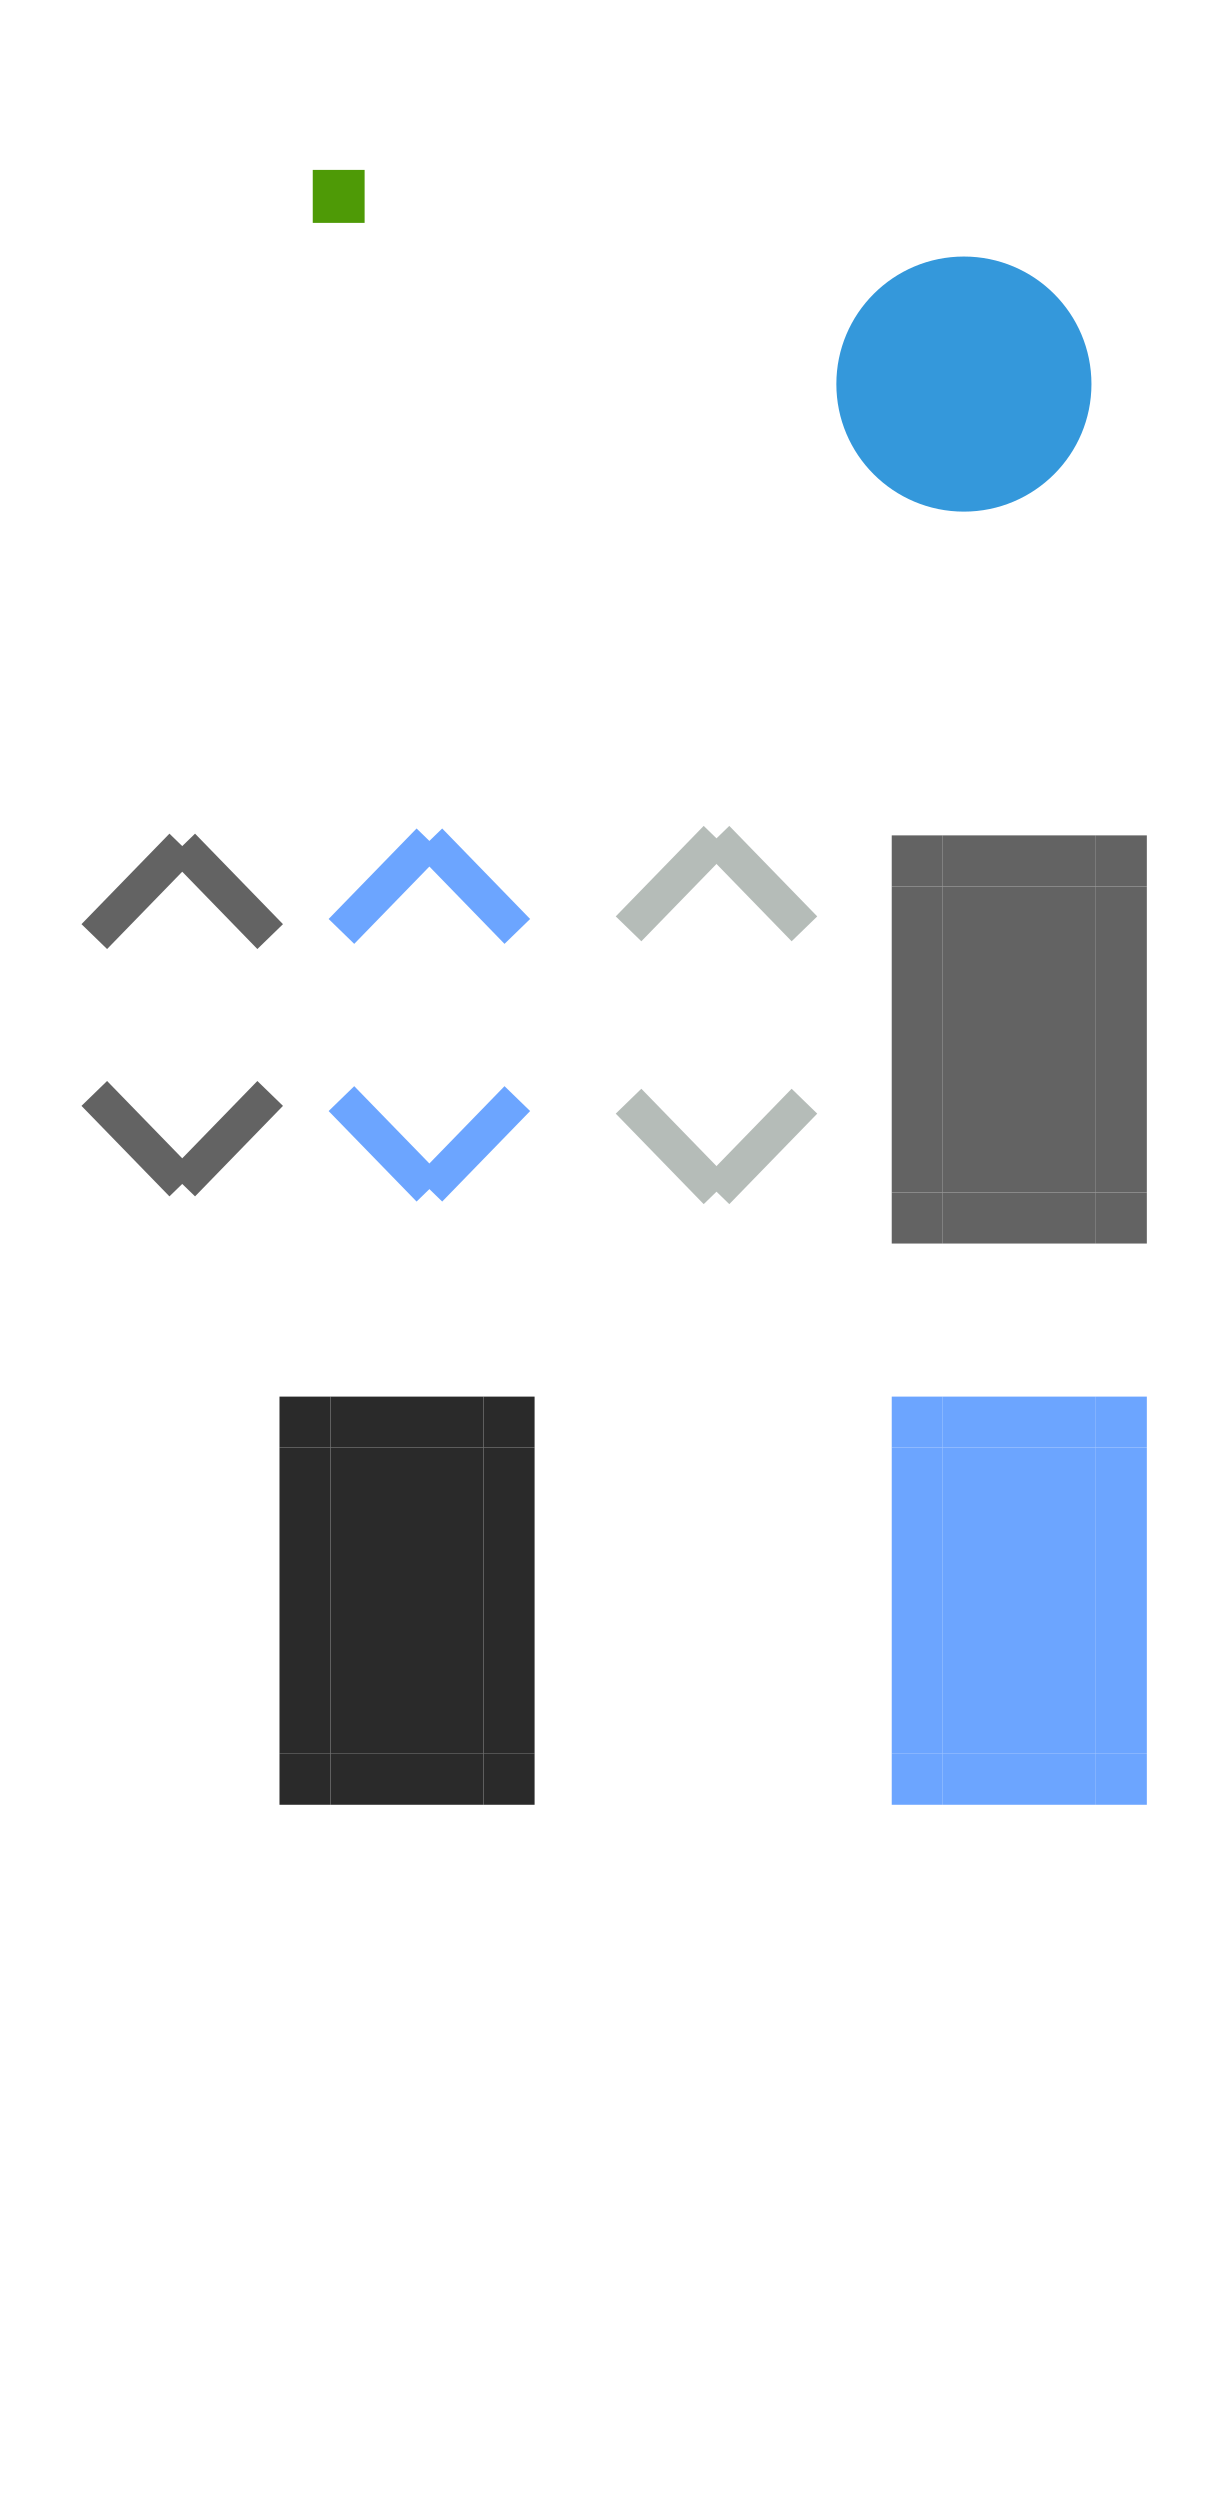
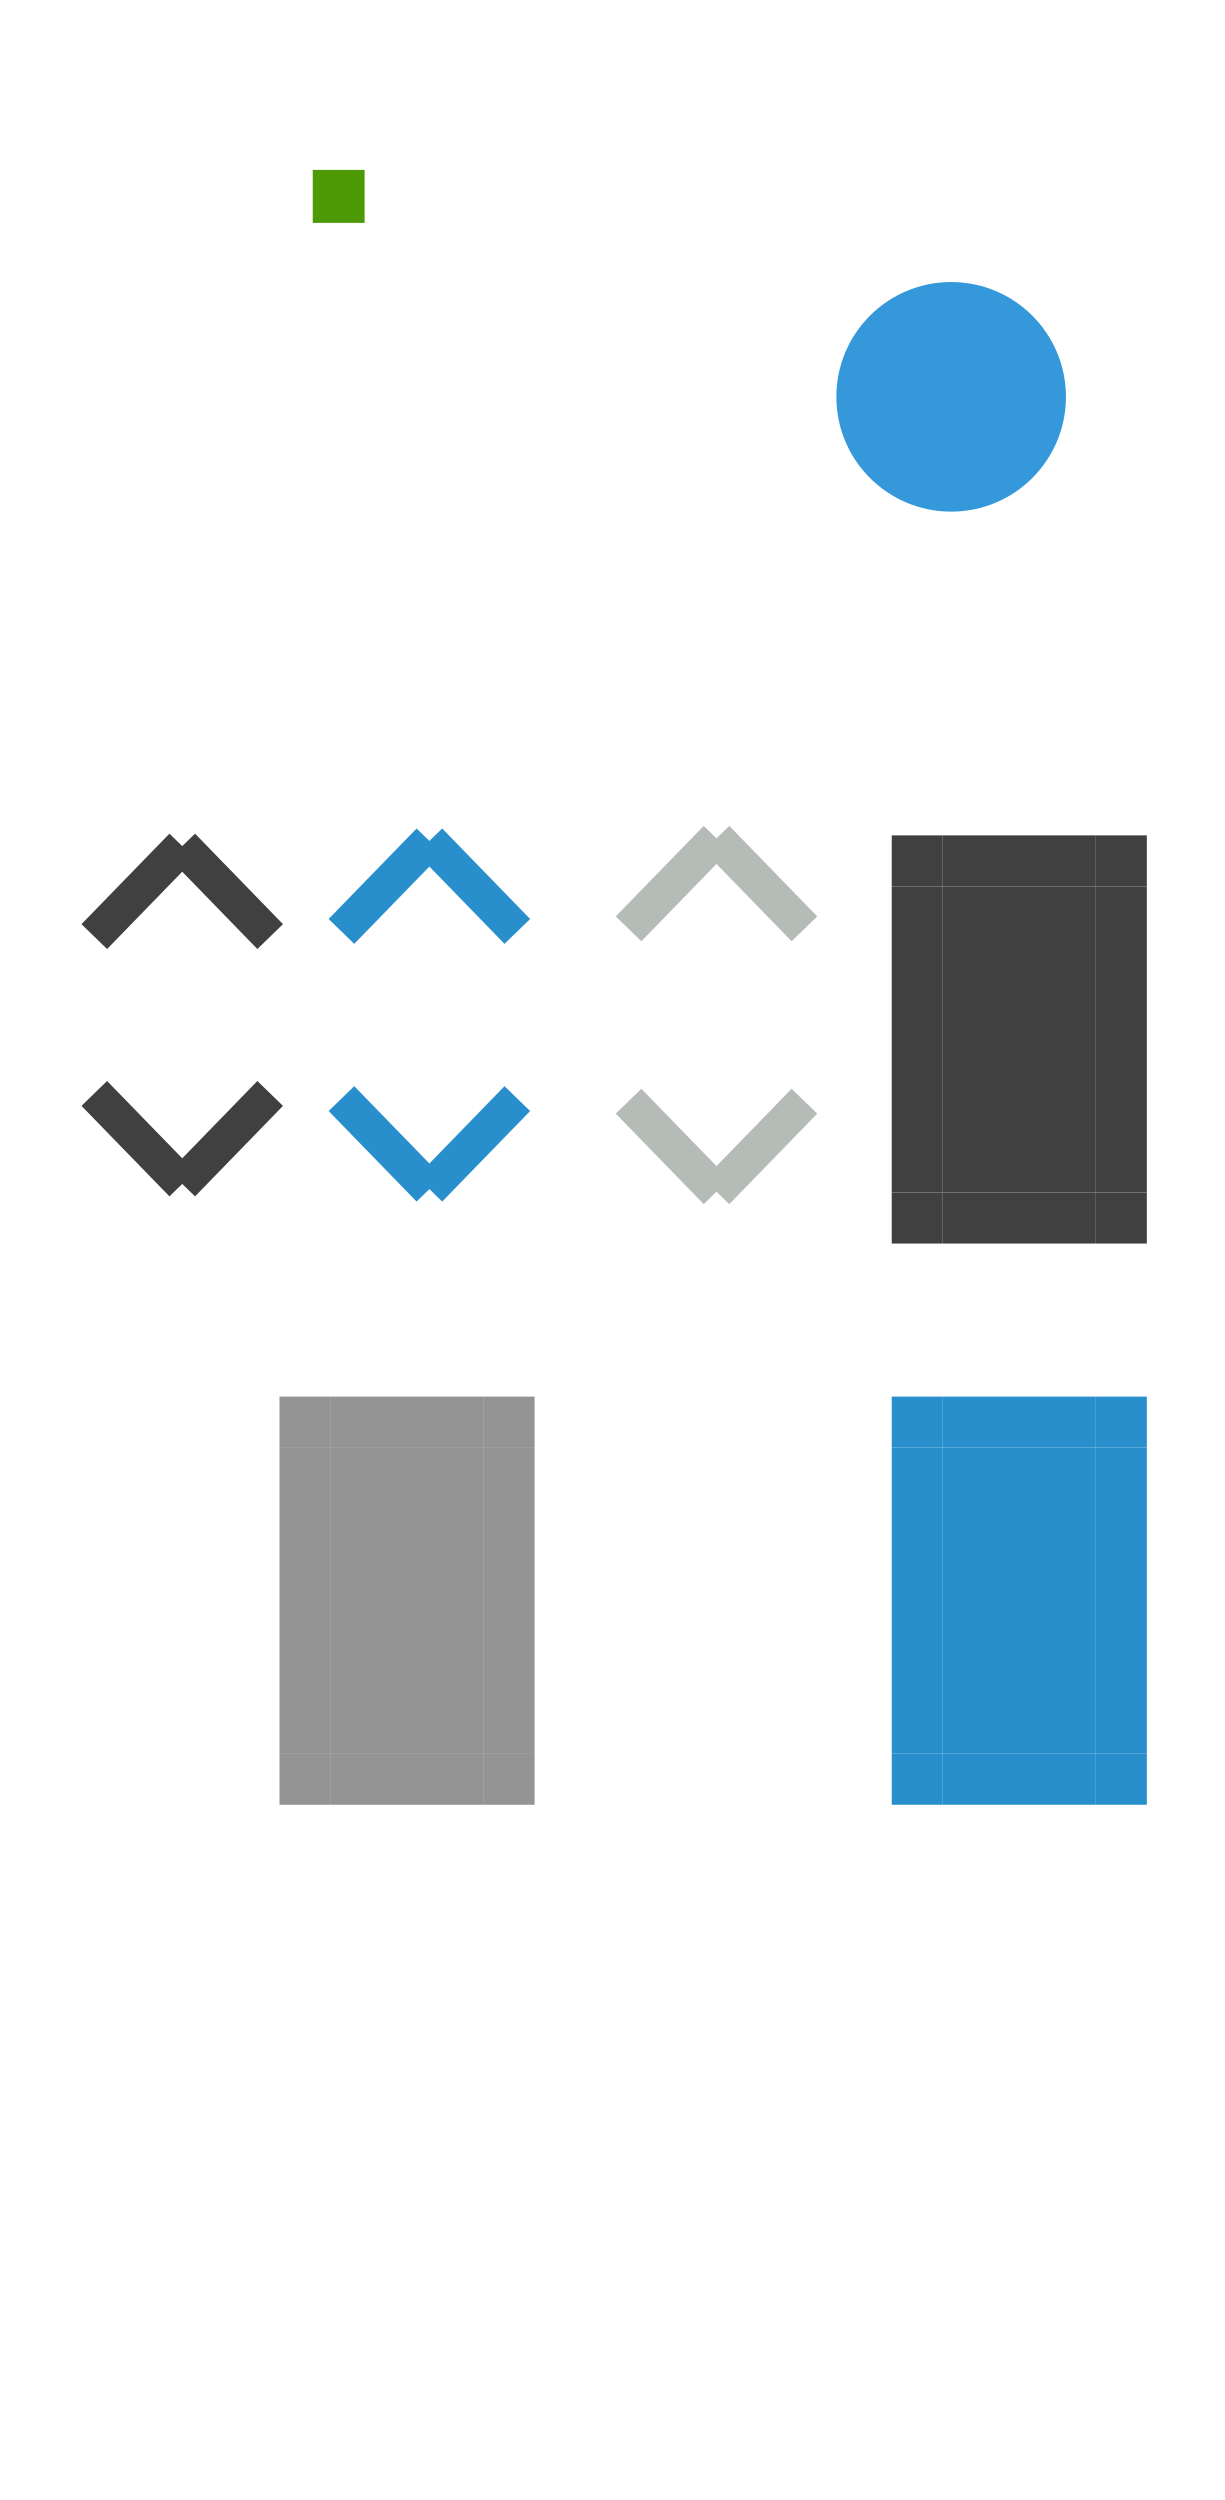
<svg xmlns="http://www.w3.org/2000/svg" xmlns:ns1="http://www.openswatchbook.org/uri/2009/osb" xmlns:xlink="http://www.w3.org/1999/xlink" id="svg3120" version="1.1" width="48" height="98">
  <defs id="defs60">
    <linearGradient id="linearGradient3780" ns1:paint="solid">
      <stop style="stop-color:#000000;stop-opacity:1;" offset="0" id="stop3778" />
    </linearGradient>
    <linearGradient id="linearGradient3772" ns1:paint="solid">
      <stop style="stop-color:#000000;stop-opacity:1;" offset="0" id="stop3770" />
    </linearGradient>
    <linearGradient id="linearGradient2593" ns1:paint="solid">
      <stop style="stop-color:#000000;stop-opacity:1;" offset="0" id="stop2591" />
    </linearGradient>
    <linearGradient id="linearGradient2569" ns1:paint="solid">
      <stop style="stop-color:#000000;stop-opacity:1;" offset="0" id="stop2567" />
    </linearGradient>
    <linearGradient id="linearGradient2553" ns1:paint="solid">
      <stop style="stop-color:#000000;stop-opacity:1;" offset="0" id="stop2551" />
    </linearGradient>
    <linearGradient id="vertical" ns1:paint="solid">
-       <stop style="stop-color:#2a2a2a;stop-opacity:1;" offset="0" id="stop2529" />
+       <stop style="stop-color:#131313;stop-opacity:0.451;" offset="0" id="stop2529" />
    </linearGradient>
    <linearGradient ns1:paint="solid" id="sunken-slider">
-       <stop id="stop1156" offset="0" style="stop-color:#6ca5ff;stop-opacity:1;" />
+       <stop id="stop1156" offset="0" style="stop-color:#298fcc;stop-opacity:1;" />
    </linearGradient>
    <linearGradient id="slider" ns1:paint="solid">
-       <stop style="stop-color:#636363;stop-opacity:1;" offset="0" id="stop978" />
+       <stop style="stop-color:#404040;stop-opacity:1;" offset="0" id="stop978" />
    </linearGradient>
    <linearGradient xlink:href="#slider" id="linearGradient982" x1="42.956" y1="47.747" x2="44.956" y2="47.747" gradientUnits="userSpaceOnUse" />
    <linearGradient xlink:href="#slider" id="linearGradient984" x1="34.956" y1="47.747" x2="36.956" y2="47.747" gradientUnits="userSpaceOnUse" />
    <linearGradient xlink:href="#slider" id="linearGradient986" x1="34.956" y1="33.747" x2="36.956" y2="33.747" gradientUnits="userSpaceOnUse" />
    <linearGradient xlink:href="#slider" id="linearGradient988" x1="42.956" y1="33.747" x2="44.956" y2="33.747" gradientUnits="userSpaceOnUse" />
    <linearGradient xlink:href="#slider" id="linearGradient990" x1="36.956" y1="33.747" x2="42.956" y2="33.747" gradientUnits="userSpaceOnUse" />
    <linearGradient xlink:href="#slider" id="linearGradient992" x1="36.956" y1="47.747" x2="42.956" y2="47.747" gradientUnits="userSpaceOnUse" />
    <linearGradient xlink:href="#slider" id="linearGradient994" x1="34.956" y1="40.747" x2="36.956" y2="40.747" gradientUnits="userSpaceOnUse" />
    <linearGradient xlink:href="#slider" id="linearGradient996" x1="42.956" y1="40.747" x2="44.956" y2="40.747" gradientUnits="userSpaceOnUse" />
    <linearGradient xlink:href="#slider" id="linearGradient998" x1="36.956" y1="40.747" x2="42.956" y2="40.747" gradientUnits="userSpaceOnUse" />
    <linearGradient gradientUnits="userSpaceOnUse" y2="69.747" x2="44.956" y1="69.747" x1="42.956" id="linearGradient1160" xlink:href="#sunken-slider" />
    <linearGradient gradientUnits="userSpaceOnUse" y2="69.747" x2="36.956" y1="69.747" x1="34.956" id="linearGradient1162" xlink:href="#sunken-slider" />
    <linearGradient gradientUnits="userSpaceOnUse" y2="55.747" x2="36.956" y1="55.747" x1="34.956" id="linearGradient1164" xlink:href="#sunken-slider" />
    <linearGradient gradientUnits="userSpaceOnUse" y2="55.747" x2="44.956" y1="55.747" x1="42.956" id="linearGradient1166" xlink:href="#sunken-slider" />
    <linearGradient gradientUnits="userSpaceOnUse" y2="55.747" x2="42.956" y1="55.747" x1="36.956" id="linearGradient1168" xlink:href="#sunken-slider" />
    <linearGradient gradientUnits="userSpaceOnUse" y2="69.747" x2="42.956" y1="69.747" x1="36.956" id="linearGradient1170" xlink:href="#sunken-slider" />
    <linearGradient gradientUnits="userSpaceOnUse" y2="62.747" x2="36.956" y1="62.747" x1="34.956" id="linearGradient1172" xlink:href="#sunken-slider" />
    <linearGradient gradientUnits="userSpaceOnUse" y2="62.747" x2="44.956" y1="62.747" x1="42.956" id="linearGradient1174" xlink:href="#sunken-slider" />
    <linearGradient gradientUnits="userSpaceOnUse" y2="62.747" x2="42.956" y1="62.747" x1="36.956" id="linearGradient1176" xlink:href="#sunken-slider" />
    <linearGradient xlink:href="#vertical" id="linearGradient2533" x1="18.956" y1="69.747" x2="20.956" y2="69.747" gradientUnits="userSpaceOnUse" />
    <linearGradient xlink:href="#vertical" id="linearGradient2535" x1="10.956" y1="69.747" x2="12.956" y2="69.747" gradientUnits="userSpaceOnUse" />
    <linearGradient xlink:href="#vertical" id="linearGradient2537" x1="10.956" y1="55.747" x2="12.956" y2="55.747" gradientUnits="userSpaceOnUse" />
    <linearGradient xlink:href="#vertical" id="linearGradient2539" x1="18.956" y1="55.747" x2="20.956" y2="55.747" gradientUnits="userSpaceOnUse" />
    <linearGradient xlink:href="#vertical" id="linearGradient2541" x1="12.956" y1="55.747" x2="18.956" y2="55.747" gradientUnits="userSpaceOnUse" />
    <linearGradient xlink:href="#vertical" id="linearGradient2543" x1="12.956" y1="69.747" x2="18.956" y2="69.747" gradientUnits="userSpaceOnUse" />
    <linearGradient xlink:href="#vertical" id="linearGradient2545" x1="10.956" y1="62.747" x2="12.956" y2="62.747" gradientUnits="userSpaceOnUse" />
    <linearGradient xlink:href="#vertical" id="linearGradient2547" x1="18.956" y1="62.747" x2="20.956" y2="62.747" gradientUnits="userSpaceOnUse" />
    <linearGradient xlink:href="#vertical" id="linearGradient2549" x1="12.956" y1="62.747" x2="18.956" y2="62.747" gradientUnits="userSpaceOnUse" />
    <linearGradient xlink:href="#slider" id="linearGradient3774" x1="22.408" y1="25.655" x2="25.856" y2="25.655" gradientUnits="userSpaceOnUse" />
    <linearGradient xlink:href="#slider" id="linearGradient3776" x1="25.856" y1="25.655" x2="29.303" y2="25.655" gradientUnits="userSpaceOnUse" />
    <linearGradient xlink:href="#sunken-slider" id="linearGradient3782" x1="22.408" y1="25.655" x2="25.856" y2="25.655" gradientUnits="userSpaceOnUse" />
    <linearGradient xlink:href="#sunken-slider" id="linearGradient3784" x1="25.856" y1="25.655" x2="29.303" y2="25.655" gradientUnits="userSpaceOnUse" />
    <linearGradient xlink:href="#slider" id="linearGradient3816" gradientUnits="userSpaceOnUse" x1="22.408" y1="25.655" x2="25.856" y2="25.655" />
    <linearGradient xlink:href="#slider" id="linearGradient3818" gradientUnits="userSpaceOnUse" x1="25.856" y1="25.655" x2="29.303" y2="25.655" />
    <linearGradient xlink:href="#sunken-slider" id="linearGradient3820" gradientUnits="userSpaceOnUse" x1="22.408" y1="25.655" x2="25.856" y2="25.655" />
    <linearGradient xlink:href="#sunken-slider" id="linearGradient3822" gradientUnits="userSpaceOnUse" x1="25.856" y1="25.655" x2="29.303" y2="25.655" />
  </defs>
-   <rect id="hint-scrollbar-size" x="32.785" y="10.056" ry="5" height="10" width="10" style="fill:#3498db;stroke-width:1.667" />
+   <rect id="hint-scrollbar-size" x="32.785" y="11.056" ry="4.5" height="9" width="9" style="fill:#3498db;stroke-width:1.5" />
  <rect id="hint-tile-center" x="12.26" y="6.66" ry="2.077" rx="0" height="2.077" width="2.033" style="fill:#4e9a06" />
  <rect y="34.747" x="36.956" height="12" width="6" id="slider-center" style="opacity:1;fill:url(#linearGradient998);fill-opacity:1;fill-rule:nonzero;stroke:none;stroke-width:17.11;stroke-linecap:round;stroke-miterlimit:4;stroke-dasharray:none;stroke-dashoffset:0;stroke-opacity:1" />
  <rect style="opacity:1;fill:url(#linearGradient996);fill-opacity:1;fill-rule:nonzero;stroke:none;stroke-width:9.878;stroke-linecap:round;stroke-miterlimit:4;stroke-dasharray:none;stroke-dashoffset:0;stroke-opacity:1" id="slider-right" width="2" height="12" x="42.956" y="34.747" />
  <rect y="34.747" x="34.956" height="12" width="2" id="slider-left" style="opacity:1;fill:url(#linearGradient994);fill-opacity:1;fill-rule:nonzero;stroke:none;stroke-width:9.878;stroke-linecap:round;stroke-miterlimit:4;stroke-dasharray:none;stroke-dashoffset:0;stroke-opacity:1" />
  <rect style="opacity:1;fill:url(#linearGradient992);fill-opacity:1;fill-rule:nonzero;stroke:none;stroke-width:6.985;stroke-linecap:round;stroke-miterlimit:4;stroke-dasharray:none;stroke-dashoffset:0;stroke-opacity:1" id="slider-bottom" width="6" height="2" x="36.956" y="46.747" />
  <rect y="32.747" x="36.956" height="2" width="6" id="slider-top" style="opacity:1;fill:url(#linearGradient990);fill-opacity:1;fill-rule:nonzero;stroke:none;stroke-width:6.985;stroke-linecap:round;stroke-miterlimit:4;stroke-dasharray:none;stroke-dashoffset:0;stroke-opacity:1" />
  <rect style="opacity:1;fill:url(#linearGradient988);fill-opacity:1;fill-rule:nonzero;stroke:none;stroke-width:4.033;stroke-linecap:round;stroke-miterlimit:4;stroke-dasharray:none;stroke-dashoffset:0;stroke-opacity:1" id="slider-topright" width="2" height="2" x="42.956" y="32.747" />
  <rect y="32.747" x="34.956" height="2" width="2" id="slider-topleft" style="opacity:1;fill:url(#linearGradient986);fill-opacity:1;fill-rule:nonzero;stroke:none;stroke-width:4.033;stroke-linecap:round;stroke-miterlimit:4;stroke-dasharray:none;stroke-dashoffset:0;stroke-opacity:1" />
  <rect style="opacity:1;fill:url(#linearGradient984);fill-opacity:1;fill-rule:nonzero;stroke:none;stroke-width:4.033;stroke-linecap:round;stroke-miterlimit:4;stroke-dasharray:none;stroke-dashoffset:0;stroke-opacity:1" id="slider-bottomleft" width="2" height="2" x="34.956" y="46.747" />
  <rect y="46.747" x="42.956" height="2" width="2" id="slider-bottomright" style="opacity:1;fill:url(#linearGradient982);fill-opacity:1;fill-rule:nonzero;stroke:none;stroke-width:4.033;stroke-linecap:round;stroke-miterlimit:4;stroke-dasharray:none;stroke-dashoffset:0;stroke-opacity:1" />
  <rect style="opacity:1;fill:url(#linearGradient1176);fill-opacity:1;fill-rule:nonzero;stroke:none;stroke-width:17.11;stroke-linecap:round;stroke-miterlimit:4;stroke-dasharray:none;stroke-dashoffset:0;stroke-opacity:1" id="sunken-slider-center" width="6" height="12" x="36.956" y="56.747" />
  <rect y="56.747" x="42.956" height="12" width="2" id="sunken-slider-right" style="opacity:1;fill:url(#linearGradient1174);fill-opacity:1;fill-rule:nonzero;stroke:none;stroke-width:9.878;stroke-linecap:round;stroke-miterlimit:4;stroke-dasharray:none;stroke-dashoffset:0;stroke-opacity:1" />
  <rect style="opacity:1;fill:url(#linearGradient1172);fill-opacity:1;fill-rule:nonzero;stroke:none;stroke-width:9.878;stroke-linecap:round;stroke-miterlimit:4;stroke-dasharray:none;stroke-dashoffset:0;stroke-opacity:1" id="sunken-slider-left" width="2" height="12" x="34.956" y="56.747" />
  <rect y="68.747" x="36.956" height="2" width="6" id="sunken-slider-bottom" style="opacity:1;fill:url(#linearGradient1170);fill-opacity:1;fill-rule:nonzero;stroke:none;stroke-width:6.985;stroke-linecap:round;stroke-miterlimit:4;stroke-dasharray:none;stroke-dashoffset:0;stroke-opacity:1" />
  <rect style="opacity:1;fill:url(#linearGradient1168);fill-opacity:1;fill-rule:nonzero;stroke:none;stroke-width:6.985;stroke-linecap:round;stroke-miterlimit:4;stroke-dasharray:none;stroke-dashoffset:0;stroke-opacity:1" id="sunken-slider-top" width="6" height="2" x="36.956" y="54.747" />
  <rect y="54.747" x="42.956" height="2" width="2" id="sunken-slider-topright" style="opacity:1;fill:url(#linearGradient1166);fill-opacity:1;fill-rule:nonzero;stroke:none;stroke-width:4.033;stroke-linecap:round;stroke-miterlimit:4;stroke-dasharray:none;stroke-dashoffset:0;stroke-opacity:1" />
  <rect style="opacity:1;fill:url(#linearGradient1164);fill-opacity:1;fill-rule:nonzero;stroke:none;stroke-width:4.033;stroke-linecap:round;stroke-miterlimit:4;stroke-dasharray:none;stroke-dashoffset:0;stroke-opacity:1" id="sunken-slider-topleft" width="2" height="2" x="34.956" y="54.747" />
  <rect y="68.747" x="34.956" height="2" width="2" id="sunken-slider-bottomleft" style="opacity:1;fill:url(#linearGradient1162);fill-opacity:1;fill-rule:nonzero;stroke:none;stroke-width:4.033;stroke-linecap:round;stroke-miterlimit:4;stroke-dasharray:none;stroke-dashoffset:0;stroke-opacity:1" />
  <rect style="opacity:1;fill:url(#linearGradient1160);fill-opacity:1;fill-rule:nonzero;stroke:none;stroke-width:4.033;stroke-linecap:round;stroke-miterlimit:4;stroke-dasharray:none;stroke-dashoffset:0;stroke-opacity:1" id="sunken-slider-bottomright" width="2" height="2" x="42.956" y="68.747" />
  <rect y="56.747" x="12.956" height="12" width="6" id="background-vertical-center" style="opacity:1;fill:url(#linearGradient2549);fill-opacity:1;fill-rule:nonzero;stroke:none;stroke-width:17.11;stroke-linecap:round;stroke-miterlimit:4;stroke-dasharray:none;stroke-dashoffset:0;stroke-opacity:1" />
  <rect style="opacity:1;fill:url(#linearGradient2547);fill-opacity:1;fill-rule:nonzero;stroke:none;stroke-width:9.878;stroke-linecap:round;stroke-miterlimit:4;stroke-dasharray:none;stroke-dashoffset:0;stroke-opacity:1" id="background-vertical-right" width="2" height="12" x="18.956" y="56.747" />
  <rect y="56.747" x="10.956" height="12" width="2" id="background-vertical-left" style="opacity:1;fill:url(#linearGradient2545);fill-opacity:1;fill-rule:nonzero;stroke:none;stroke-width:9.878;stroke-linecap:round;stroke-miterlimit:4;stroke-dasharray:none;stroke-dashoffset:0;stroke-opacity:1" />
  <rect style="opacity:1;fill:url(#linearGradient2543);fill-opacity:1;fill-rule:nonzero;stroke:none;stroke-width:6.985;stroke-linecap:round;stroke-miterlimit:4;stroke-dasharray:none;stroke-dashoffset:0;stroke-opacity:1" id="background-vertical-bottom" width="6" height="2" x="12.956" y="68.747" />
  <rect y="54.747" x="12.956" height="2" width="6" id="background-vertical-top" style="opacity:1;fill:url(#linearGradient2541);fill-opacity:1;fill-rule:nonzero;stroke:none;stroke-width:6.985;stroke-linecap:round;stroke-miterlimit:4;stroke-dasharray:none;stroke-dashoffset:0;stroke-opacity:1" />
  <rect style="opacity:1;fill:url(#linearGradient2539);fill-opacity:1;fill-rule:nonzero;stroke:none;stroke-width:4.033;stroke-linecap:round;stroke-miterlimit:4;stroke-dasharray:none;stroke-dashoffset:0;stroke-opacity:1" id="background-vertical-topright" width="2" height="2" x="18.956" y="54.747" />
  <rect y="54.747" x="10.956" height="2" width="2" id="background-vertical-topleft" style="opacity:1;fill:url(#linearGradient2537);fill-opacity:1;fill-rule:nonzero;stroke:none;stroke-width:4.033;stroke-linecap:round;stroke-miterlimit:4;stroke-dasharray:none;stroke-dashoffset:0;stroke-opacity:1" />
  <rect style="opacity:1;fill:url(#linearGradient2535);fill-opacity:1;fill-rule:nonzero;stroke:none;stroke-width:4.033;stroke-linecap:round;stroke-miterlimit:4;stroke-dasharray:none;stroke-dashoffset:0;stroke-opacity:1" id="background-vertical-bottomleft" width="2" height="2" x="10.956" y="68.747" />
  <rect y="68.747" x="18.956" height="2" width="2" id="background-vertical-bottomright" style="opacity:1;fill:url(#linearGradient2533);fill-opacity:1;fill-rule:nonzero;stroke:none;stroke-width:4.033;stroke-linecap:round;stroke-miterlimit:4;stroke-dasharray:none;stroke-dashoffset:0;stroke-opacity:1" />
  <g id="arrow-up" transform="translate(-33.00903,14.09385)">
    <rect style="opacity:1;fill:none;fill-opacity:1;fill-rule:nonzero;stroke:none;stroke-width:27.792;stroke-linecap:round;stroke-miterlimit:4;stroke-dasharray:none;stroke-dashoffset:0;stroke-opacity:1" id="rect2565" width="8" height="8" x="36.152" y="16.847" ry="0" />
    <g transform="translate(14.29664,-4.808064)" id="g2581">
      <path style="fill:none;fill-rule:evenodd;stroke:url(#linearGradient3774);stroke-width:1.4;stroke-linecap:butt;stroke-linejoin:miter;stroke-miterlimit:4;stroke-dasharray:none;stroke-opacity:1" d="M 22.408,27.429 25.856,23.881" id="path2573" />
      <path id="path2577" d="M 29.303,27.429 25.856,23.881" style="fill:none;fill-rule:evenodd;stroke:url(#linearGradient3776);stroke-width:1.4;stroke-linecap:butt;stroke-linejoin:miter;stroke-miterlimit:4;stroke-dasharray:none;stroke-opacity:1" />
    </g>
  </g>
  <g id="sunken-arrow-up" transform="translate(-23.32076,13.89106)">
    <rect ry="0" y="16.847" x="36.152" height="8" width="8" id="rect3750" style="opacity:1;fill:none;fill-opacity:1;fill-rule:nonzero;stroke:none;stroke-width:27.792;stroke-linecap:round;stroke-miterlimit:4;stroke-dasharray:none;stroke-dashoffset:0;stroke-opacity:1" />
    <g id="g3756" transform="translate(14.29664,-4.808064)">
      <path id="path3752" d="M 22.408,27.429 25.856,23.881" style="fill:none;fill-rule:evenodd;stroke:url(#linearGradient3782);stroke-width:1.4;stroke-linecap:butt;stroke-linejoin:miter;stroke-miterlimit:4;stroke-dasharray:none;stroke-opacity:1" />
      <path style="fill:none;fill-rule:evenodd;stroke:url(#linearGradient3784);stroke-width:1.4;stroke-linecap:butt;stroke-linejoin:miter;stroke-miterlimit:4;stroke-dasharray:none;stroke-opacity:1" d="M 29.303,27.429 25.856,23.881" id="path3754" />
    </g>
  </g>
  <g transform="translate(-12.06596,13.78967)" id="mouseover-arrow-up">
    <rect style="opacity:1;fill:none;fill-opacity:1;fill-rule:nonzero;stroke:none;stroke-width:27.792;stroke-linecap:round;stroke-miterlimit:4;stroke-dasharray:none;stroke-dashoffset:0;stroke-opacity:1" id="rect3760" width="8" height="8" x="36.152" y="16.847" ry="0" />
    <g transform="translate(14.29664,-4.808064)" id="g3766">
      <path style="fill:none;fill-rule:evenodd;stroke:#b5bcb8;stroke-width:1.4;stroke-linecap:butt;stroke-linejoin:miter;stroke-miterlimit:4;stroke-dasharray:none;stroke-opacity:1" d="M 22.408,27.429 25.856,23.881" id="path3762" />
      <path id="path3764" d="M 29.303,27.429 25.856,23.881" style="fill:none;fill-rule:evenodd;stroke:#b5bcb8;stroke-width:1.4;stroke-linecap:butt;stroke-linejoin:miter;stroke-miterlimit:4;stroke-dasharray:none;stroke-opacity:1" />
    </g>
  </g>
  <g transform="matrix(1,0,0,-1,-33.00903,65.48343)" id="arrow-down">
    <rect ry="0" y="16.847" x="36.152" height="8" width="8" id="rect3786" style="opacity:1;fill:none;fill-opacity:1;fill-rule:nonzero;stroke:none;stroke-width:27.792;stroke-linecap:round;stroke-miterlimit:4;stroke-dasharray:none;stroke-dashoffset:0;stroke-opacity:1" />
    <g id="g3792" transform="translate(14.29664,-4.808064)">
      <path id="path3788" d="M 22.408,27.429 25.856,23.881" style="fill:none;fill-rule:evenodd;stroke:url(#linearGradient3816);stroke-width:1.4;stroke-linecap:butt;stroke-linejoin:miter;stroke-miterlimit:4;stroke-dasharray:none;stroke-opacity:1" />
      <path style="fill:none;fill-rule:evenodd;stroke:url(#linearGradient3818);stroke-width:1.4;stroke-linecap:butt;stroke-linejoin:miter;stroke-miterlimit:4;stroke-dasharray:none;stroke-opacity:1" d="M 29.303,27.429 25.856,23.881" id="path3790" />
    </g>
  </g>
  <g transform="matrix(1,0,0,-1,-23.32076,65.68622)" id="sunken-arrow-down">
    <rect style="opacity:1;fill:none;fill-opacity:1;fill-rule:nonzero;stroke:none;stroke-width:27.792;stroke-linecap:round;stroke-miterlimit:4;stroke-dasharray:none;stroke-dashoffset:0;stroke-opacity:1" id="rect3796" width="8" height="8" x="36.152" y="16.847" ry="0" />
    <g transform="translate(14.29664,-4.808064)" id="g3802">
      <path style="fill:none;fill-rule:evenodd;stroke:url(#linearGradient3820);stroke-width:1.4;stroke-linecap:butt;stroke-linejoin:miter;stroke-miterlimit:4;stroke-dasharray:none;stroke-opacity:1" d="M 22.408,27.429 25.856,23.881" id="path3798" />
      <path id="path3800" d="M 29.303,27.429 25.856,23.881" style="fill:none;fill-rule:evenodd;stroke:url(#linearGradient3822);stroke-width:1.4;stroke-linecap:butt;stroke-linejoin:miter;stroke-miterlimit:4;stroke-dasharray:none;stroke-opacity:1" />
    </g>
  </g>
  <g id="mouseover-arrow-down" transform="matrix(1,0,0,-1,-12.06596,65.78762)">
    <rect ry="0" y="16.847" x="36.152" height="8" width="8" id="rect3806" style="opacity:1;fill:none;fill-opacity:1;fill-rule:nonzero;stroke:none;stroke-width:27.792;stroke-linecap:round;stroke-miterlimit:4;stroke-dasharray:none;stroke-dashoffset:0;stroke-opacity:1" />
    <g id="g3812" transform="translate(14.29664,-4.808064)">
      <path id="path3808" d="M 22.408,27.429 25.856,23.881" style="fill:none;fill-rule:evenodd;stroke:#b5bcb8;stroke-width:1.4;stroke-linecap:butt;stroke-linejoin:miter;stroke-miterlimit:4;stroke-dasharray:none;stroke-opacity:1" />
      <path style="fill:none;fill-rule:evenodd;stroke:#b5bcb8;stroke-width:1.4;stroke-linecap:butt;stroke-linejoin:miter;stroke-miterlimit:4;stroke-dasharray:none;stroke-opacity:1" d="M 29.303,27.429 25.856,23.881" id="path3810" />
    </g>
  </g>
</svg>
